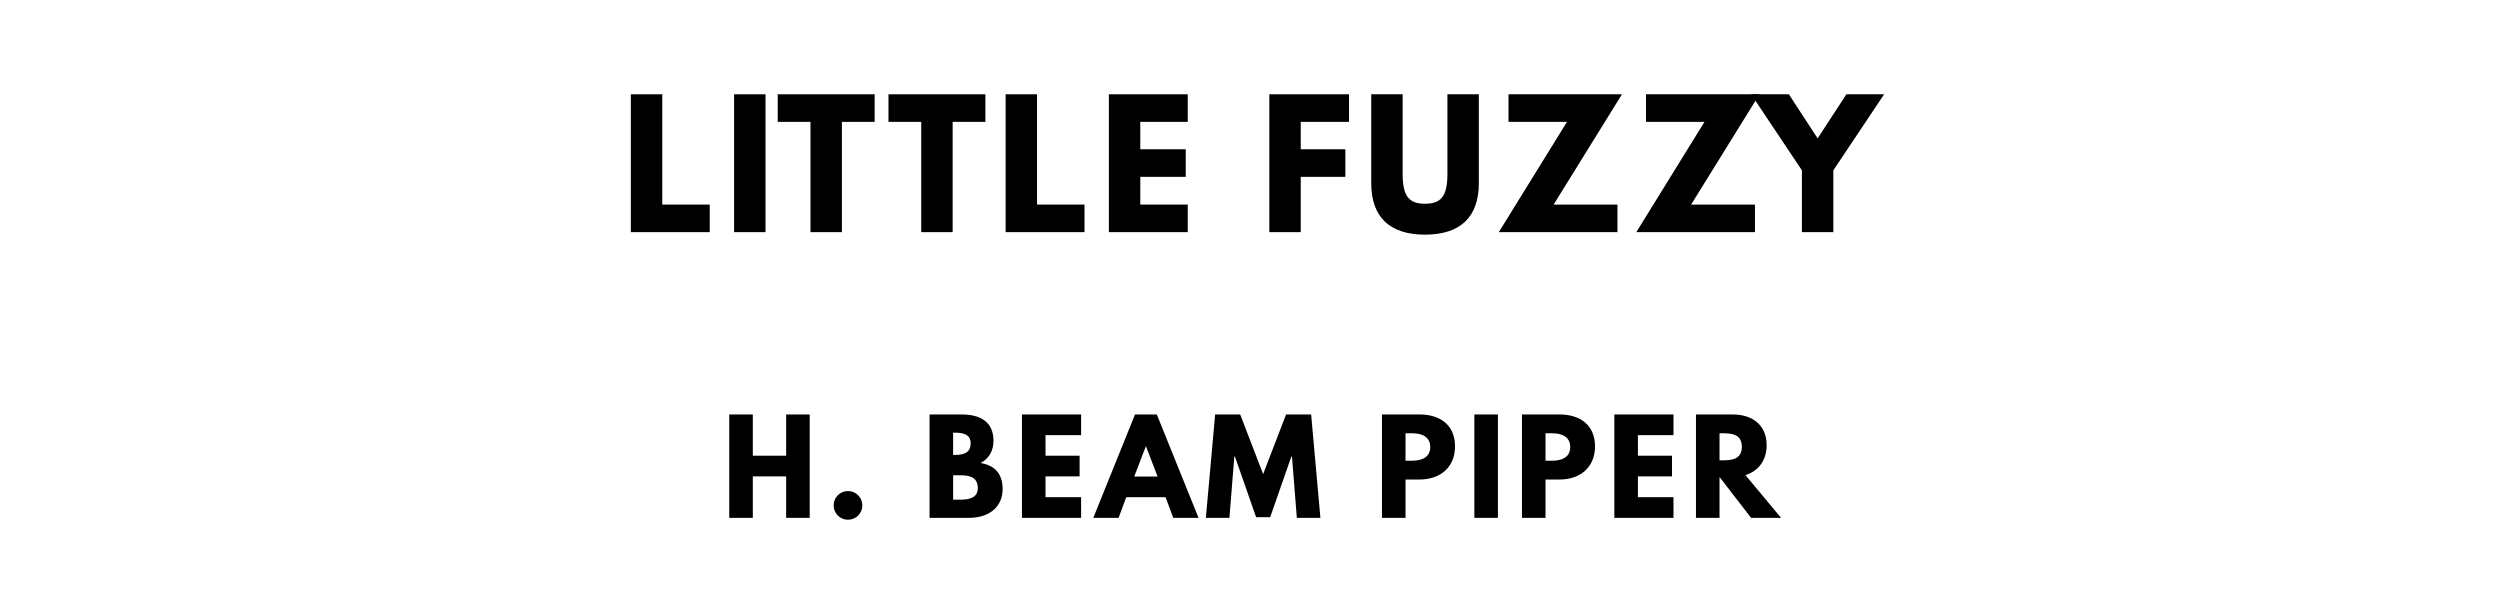
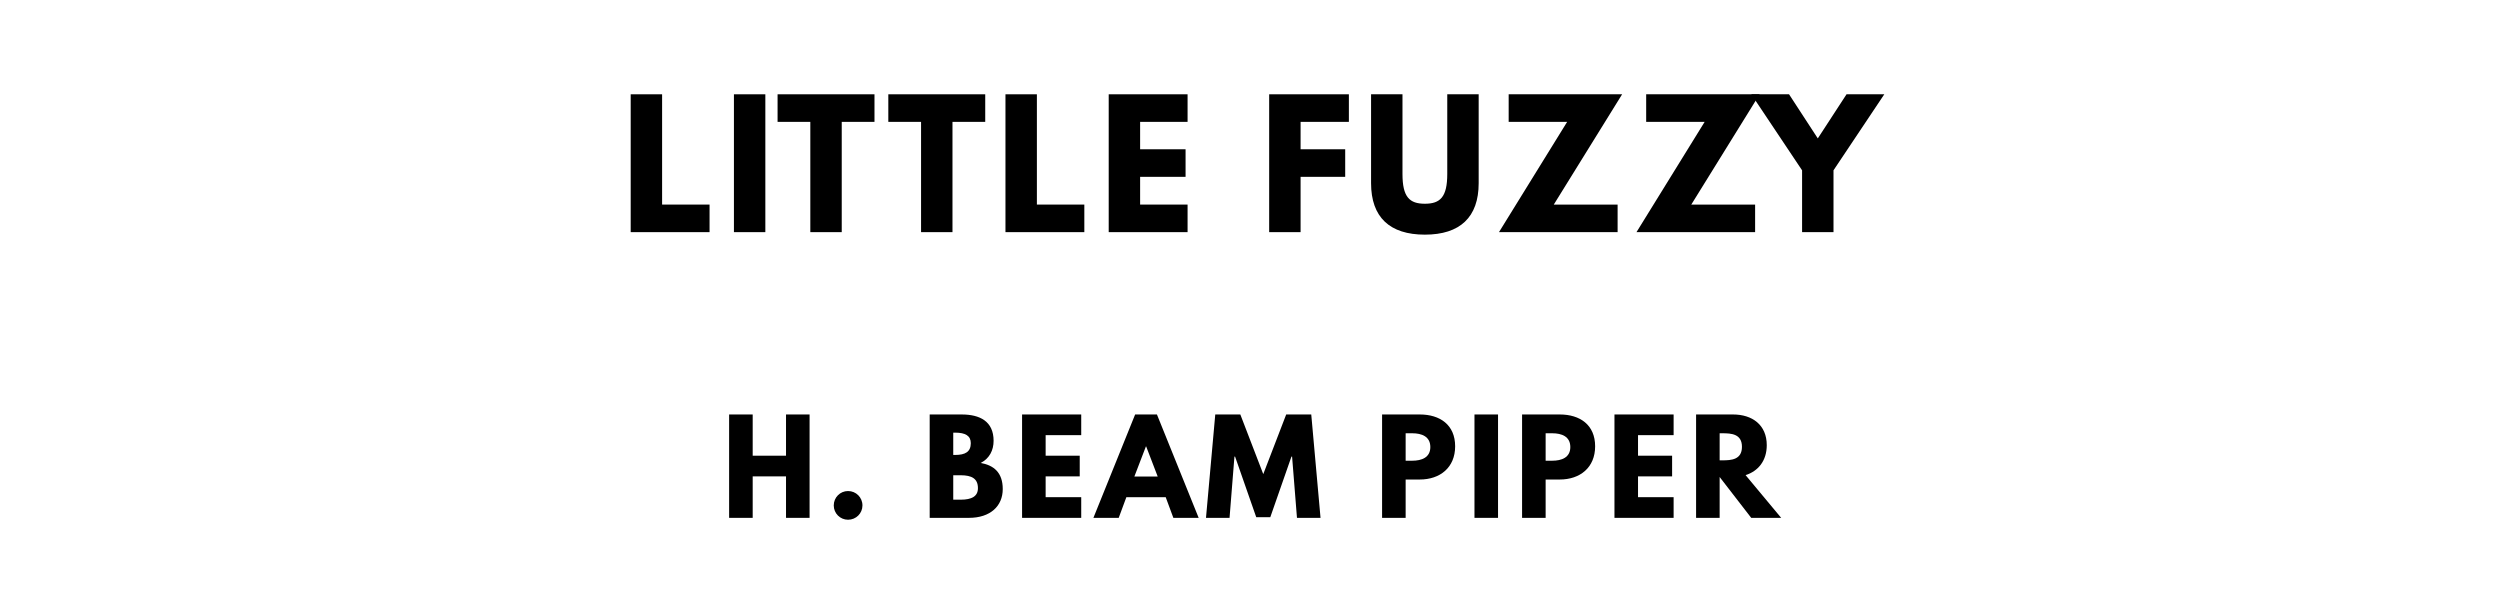
<svg xmlns="http://www.w3.org/2000/svg" version="1.1" viewBox="0 0 1400 340">
  <g>
-     <path d="m 370.869,52.807 -17.591,0 0,77.193 44.164,0 0,-15.439 -26.573,0 0,-61.754 z" />
-     <path d="m 428.683,52.807 -17.591,0 0,77.193 17.591,0 0,-77.193 z" />
-     <path d="m 435.533,68.246 18.339,0 0,61.754 17.591,0 0,-61.754 18.339,0 0,-15.439 -54.269,0 0,15.439 z" />
-     <path d="m 497.55,68.246 18.339,0 0,61.754 17.591,0 0,-61.754 18.339,0 0,-15.439 -54.269,0 0,15.439 z" />
-     <path d="m 580.745,52.807 -17.591,0 0,77.193 44.164,0 0,-15.439 -26.573,0 0,-61.754 z" />
-     <path d="m 665.132,52.807 -44.164,0 0,77.193 44.164,0 0,-15.439 -26.573,0 0,-15.532 25.45,0 0,-15.439 -25.45,0 0,-15.345 26.573,0 0,-15.439 z" />
-     <path d="m 755.461,52.807 -44.632,0 0,77.193 17.591,0 0,-30.971 24.982,0 0,-15.439 -24.982,0 0,-15.345 27.041,0 0,-15.439 z" />
-     <path d="m 828.148,52.807 -17.591,0 0,44.632 c 0,12.912 -3.93,16.655 -12.538,16.655 -8.608,0 -12.538,-3.743 -12.538,-16.655 l 0,-44.632 -17.591,0 0,49.778 c 0,19.088 10.48,28.819 30.129,28.819 19.649,0 30.129,-9.731 30.129,-28.819 l 0,-49.778 z" />
-     <path d="m 908.296,52.807 -63.532,0 0,15.439 32.749,0 L 839.337,130 l 66.433,0 0,-15.439 -35.743,0 38.269,-61.754 z" />
-     <path d="m 985.299,52.807 -63.532,0 0,15.439 32.749,0 L 916.34,130 l 66.433,0 0,-15.439 -35.743,0 38.269,-61.754 z" />
-     <path d="m 980.632,52.807 28.444,42.573 0,34.62 17.591,0 0,-34.62 28.444,-42.573 -21.146,0 -16.093,24.702 -16.094,-24.702 -21.146,0 z" />
+     <path d="m 370.778,52.807 -17.591,0 0,77.193 44.164,0 0,-15.439 -26.573,0 0,-61.754 z" />
+     <path d="m 428.592,52.807 -17.591,0 0,77.193 17.591,0 0,-77.193 z" />
+     <path d="m 435.442,68.246 18.339,0 0,61.754 17.591,0 0,-61.754 18.339,0 0,-15.439 -54.269,0 0,15.439 z" />
+     <path d="m 497.459,68.246 18.339,0 0,61.754 17.591,0 0,-61.754 18.339,0 0,-15.439 -54.269,0 0,15.439 z" />
+     <path d="m 580.654,52.807 -17.591,0 0,77.193 44.164,0 0,-15.439 -26.573,0 0,-61.754 z" />
+     <path d="m 665.041,52.807 -44.164,0 0,77.193 44.164,0 0,-15.439 -26.573,0 0,-15.532 25.45,0 0,-15.439 -25.45,0 0,-15.345 26.573,0 0,-15.439 z" />
+     <path d="m 755.37,52.807 -44.632,0 0,77.193 17.591,0 0,-30.971 24.982,0 0,-15.439 -24.982,0 0,-15.345 27.041,0 0,-15.439 z" />
+     <path d="m 828.057,52.807 -17.591,0 0,44.632 c 0,12.912 -3.93,16.655 -12.538,16.655 -8.608,0 -12.538,-3.743 -12.538,-16.655 l 0,-44.632 -17.591,0 0,49.778 c 0,19.088 10.48,28.819 30.129,28.819 19.649,0 30.129,-9.731 30.129,-28.819 l 0,-49.778 z" />
+     <path d="m 908.387,52.807 -63.532,0 0,15.439 32.749,0 L 839.428,130 l 66.433,0 0,-15.439 -35.743,0 38.269,-61.754 z" />
+     <path d="m 985.39,52.807 -63.532,0 0,15.439 32.749,0 L 916.431,130 l 66.433,0 0,-15.439 -35.743,0 38.269,-61.754 z" />
+     <path d="m 980.724,52.807 28.444,42.573 0,34.62 17.591,0 0,-34.62 28.445,-42.573 -21.146,0 -16.094,24.702 -16.093,-24.702 -21.146,0 z" />
  </g>
  <g>
-     <path d="m 421.573,266.772 18.667,0 0,23.228 13.193,0 0,-57.895 -13.193,0 0,23.088 -18.667,0 0,-23.088 -13.193,0 0,57.895 13.193,0 0,-23.228 z" />
-     <path d="m 474.834,274.982 c -4.421,0 -8,3.579 -8,8.07 0,4.421 3.579,8 8,8 4.491,0 8.07,-3.579 8.07,-8 0,-4.491 -3.579,-8.07 -8.07,-8.07 z" />
-     <path d="m 520.556,232.105 0,57.895 21.965,0 c 12,0 18.947,-6.596 18.947,-16.14 0,-9.333 -5.123,-13.333 -12.351,-14.596 4.912,-2.526 7.228,-7.088 7.228,-12.421 0,-11.018 -7.86,-14.737 -17.825,-14.737 l -17.965,0 z m 13.193,22.667 0,-12.491 1.053,0 c 5.754,0 8.772,1.754 8.772,5.895 0,4.842 -3.088,6.596 -8.772,6.596 l -1.053,0 z m 0,25.053 0,-13.684 4.14,0 c 6.246,0 9.684,1.895 9.684,7.228 0,4.561 -3.439,6.456 -9.684,6.456 l -4.14,0 z" />
-     <path d="m 605.417,232.105 -33.123,0 0,57.895 33.123,0 0,-11.579 -19.93,0 0,-11.649 19.088,0 0,-11.579 -19.088,0 0,-11.509 19.93,0 0,-11.579 z" />
-     <path d="m 647.816,232.105 -12.211,0 L 612.237,290 l 14.175,0 4.281,-11.579 22.035,0 4.281,11.579 14.175,0 -23.368,-57.895 z m 0.421,34.737 -13.053,0 L 641.641,250 l 0.14,0 6.456,16.842 z" />
-     <path d="m 726.234,290 13.193,0 -5.193,-57.895 -14.035,0 -12.842,33.404 -12.842,-33.404 -14.035,0 -5.193,57.895 13.193,0 2.737,-34.316 0.351,0 11.86,33.965 7.86,0 11.86,-33.965 0.351,0 L 726.234,290 Z" />
-     <path d="m 773.901,232.105 0,57.895 13.193,0 0,-21.474 7.93,0 c 11.298,0 19.789,-6.667 19.789,-18.596 0,-12 -8.491,-17.825 -19.789,-17.825 l -21.123,0 z M 787.094,258 l 0,-15.368 3.719,0 c 5.193,0 10.105,1.754 10.105,7.719 0,5.895 -4.912,7.649 -10.105,7.649 l -3.719,0 z" />
-     <path d="m 838.832,232.105 -13.193,0 0,57.895 13.193,0 0,-57.895 z" />
-     <path d="m 852.294,232.105 0,57.895 13.193,0 0,-21.474 7.93,0 c 11.298,0 19.789,-6.667 19.789,-18.596 0,-12 -8.491,-17.825 -19.789,-17.825 l -21.123,0 z M 865.487,258 l 0,-15.368 3.719,0 c 5.193,0 10.105,1.754 10.105,7.719 0,5.895 -4.912,7.649 -10.105,7.649 l -3.719,0 z" />
-     <path d="m 937.155,232.105 -33.123,0 0,57.895 33.123,0 0,-11.579 -19.93,0 0,-11.649 19.088,0 0,-11.579 -19.088,0 0,-11.509 19.93,0 0,-11.579 z" />
-     <path d="m 949.74,232.105 0,57.895 13.193,0 0,-22.877 17.684,22.877 16.772,0 -19.93,-23.93 c 7.088,-2.246 11.86,-8.07 11.86,-16.772 0,-11.368 -8.14,-17.193 -18.877,-17.193 l -20.702,0 z m 13.193,25.684 0,-15.158 1.544,0 c 4.982,0 10.947,0.351 10.947,7.579 0,7.228 -5.965,7.579 -10.947,7.579 l -1.544,0 z" />
+     <path d="m 421.504,266.772 18.667,0 0,23.228 13.193,0 0,-57.895 -13.193,0 0,23.088 -18.667,0 0,-23.088 -13.193,0 0,57.895 13.193,0 0,-23.228 z" />
+     <path d="m 474.902,274.982 c -4.421,0 -8,3.579 -8,8.07 0,4.421 3.579,8 8,8 4.491,0 8.07,-3.579 8.07,-8 0,-4.491 -3.579,-8.07 -8.07,-8.07 z" />
+     <path d="m 520.625,232.105 0,57.895 21.965,0 c 12,0 18.947,-6.596 18.947,-16.14 0,-9.333 -5.123,-13.333 -12.351,-14.596 4.912,-2.526 7.228,-7.088 7.228,-12.421 0,-11.018 -7.86,-14.737 -17.825,-14.737 l -17.965,0 z m 13.193,22.667 0,-12.491 1.053,0 c 5.754,0 8.772,1.754 8.772,5.895 0,4.842 -3.088,6.596 -8.772,6.596 l -1.053,0 z m 0,25.053 0,-13.684 4.14,0 c 6.246,0 9.684,1.895 9.684,7.228 0,4.561 -3.439,6.456 -9.684,6.456 l -4.14,0 z" />
+     <path d="m 605.486,232.105 -33.123,0 0,57.895 33.123,0 0,-11.579 -19.93,0 0,-11.649 19.088,0 0,-11.579 -19.088,0 0,-11.509 19.93,0 0,-11.579 z" />
+     <path d="m 647.885,232.105 -12.211,0 L 612.306,290 l 14.175,0 4.281,-11.579 22.035,0 4.281,11.579 14.175,0 -23.368,-57.895 z m 0.421,34.737 -13.053,0 6.456,-16.842 0.14,0 6.456,16.842 z" />
+     <path d="m 726.303,290 13.193,0 -5.193,-57.895 -14.035,0 -12.842,33.404 -12.842,-33.404 -14.035,0 -5.193,57.895 13.193,0 2.737,-34.316 0.351,0 11.86,33.965 7.86,0 11.86,-33.965 0.351,0 L 726.303,290 Z" />
+     <path d="m 773.969,232.105 0,57.895 13.193,0 0,-21.474 7.93,0 c 11.298,0 19.789,-6.667 19.789,-18.596 0,-12 -8.491,-17.825 -19.789,-17.825 l -21.123,0 z M 787.162,258 l 0,-15.368 3.719,0 c 5.193,0 10.105,1.754 10.105,7.719 0,5.895 -4.912,7.649 -10.105,7.649 l -3.719,0 z" />
+     <path d="m 838.9,232.105 -13.193,0 0,57.895 13.193,0 0,-57.895 z" />
+     <path d="m 852.363,232.105 0,57.895 13.193,0 0,-21.474 7.93,0 c 11.298,0 19.789,-6.667 19.789,-18.596 0,-12 -8.491,-17.825 -19.789,-17.825 l -21.123,0 z M 865.556,258 l 0,-15.368 3.719,0 c 5.193,0 10.105,1.754 10.105,7.719 0,5.895 -4.912,7.649 -10.105,7.649 l -3.719,0 z" />
+     <path d="m 937.224,232.105 -33.123,0 0,57.895 33.123,0 0,-11.579 -19.93,0 0,-11.649 19.088,0 0,-11.579 -19.088,0 0,-11.509 19.93,0 0,-11.579 z" />
+     <path d="m 949.808,232.105 0,57.895 13.193,0 0,-22.877 L 980.685,290 l 16.772,0 -19.93,-23.93 c 7.088,-2.246 11.86,-8.07 11.86,-16.772 0,-11.368 -8.14,-17.193 -18.877,-17.193 l -20.702,0 z m 13.193,25.684 0,-15.158 1.544,0 c 4.982,0 10.947,0.351 10.947,7.579 0,7.228 -5.965,7.579 -10.947,7.579 l -1.544,0 z" />
  </g>
</svg>
